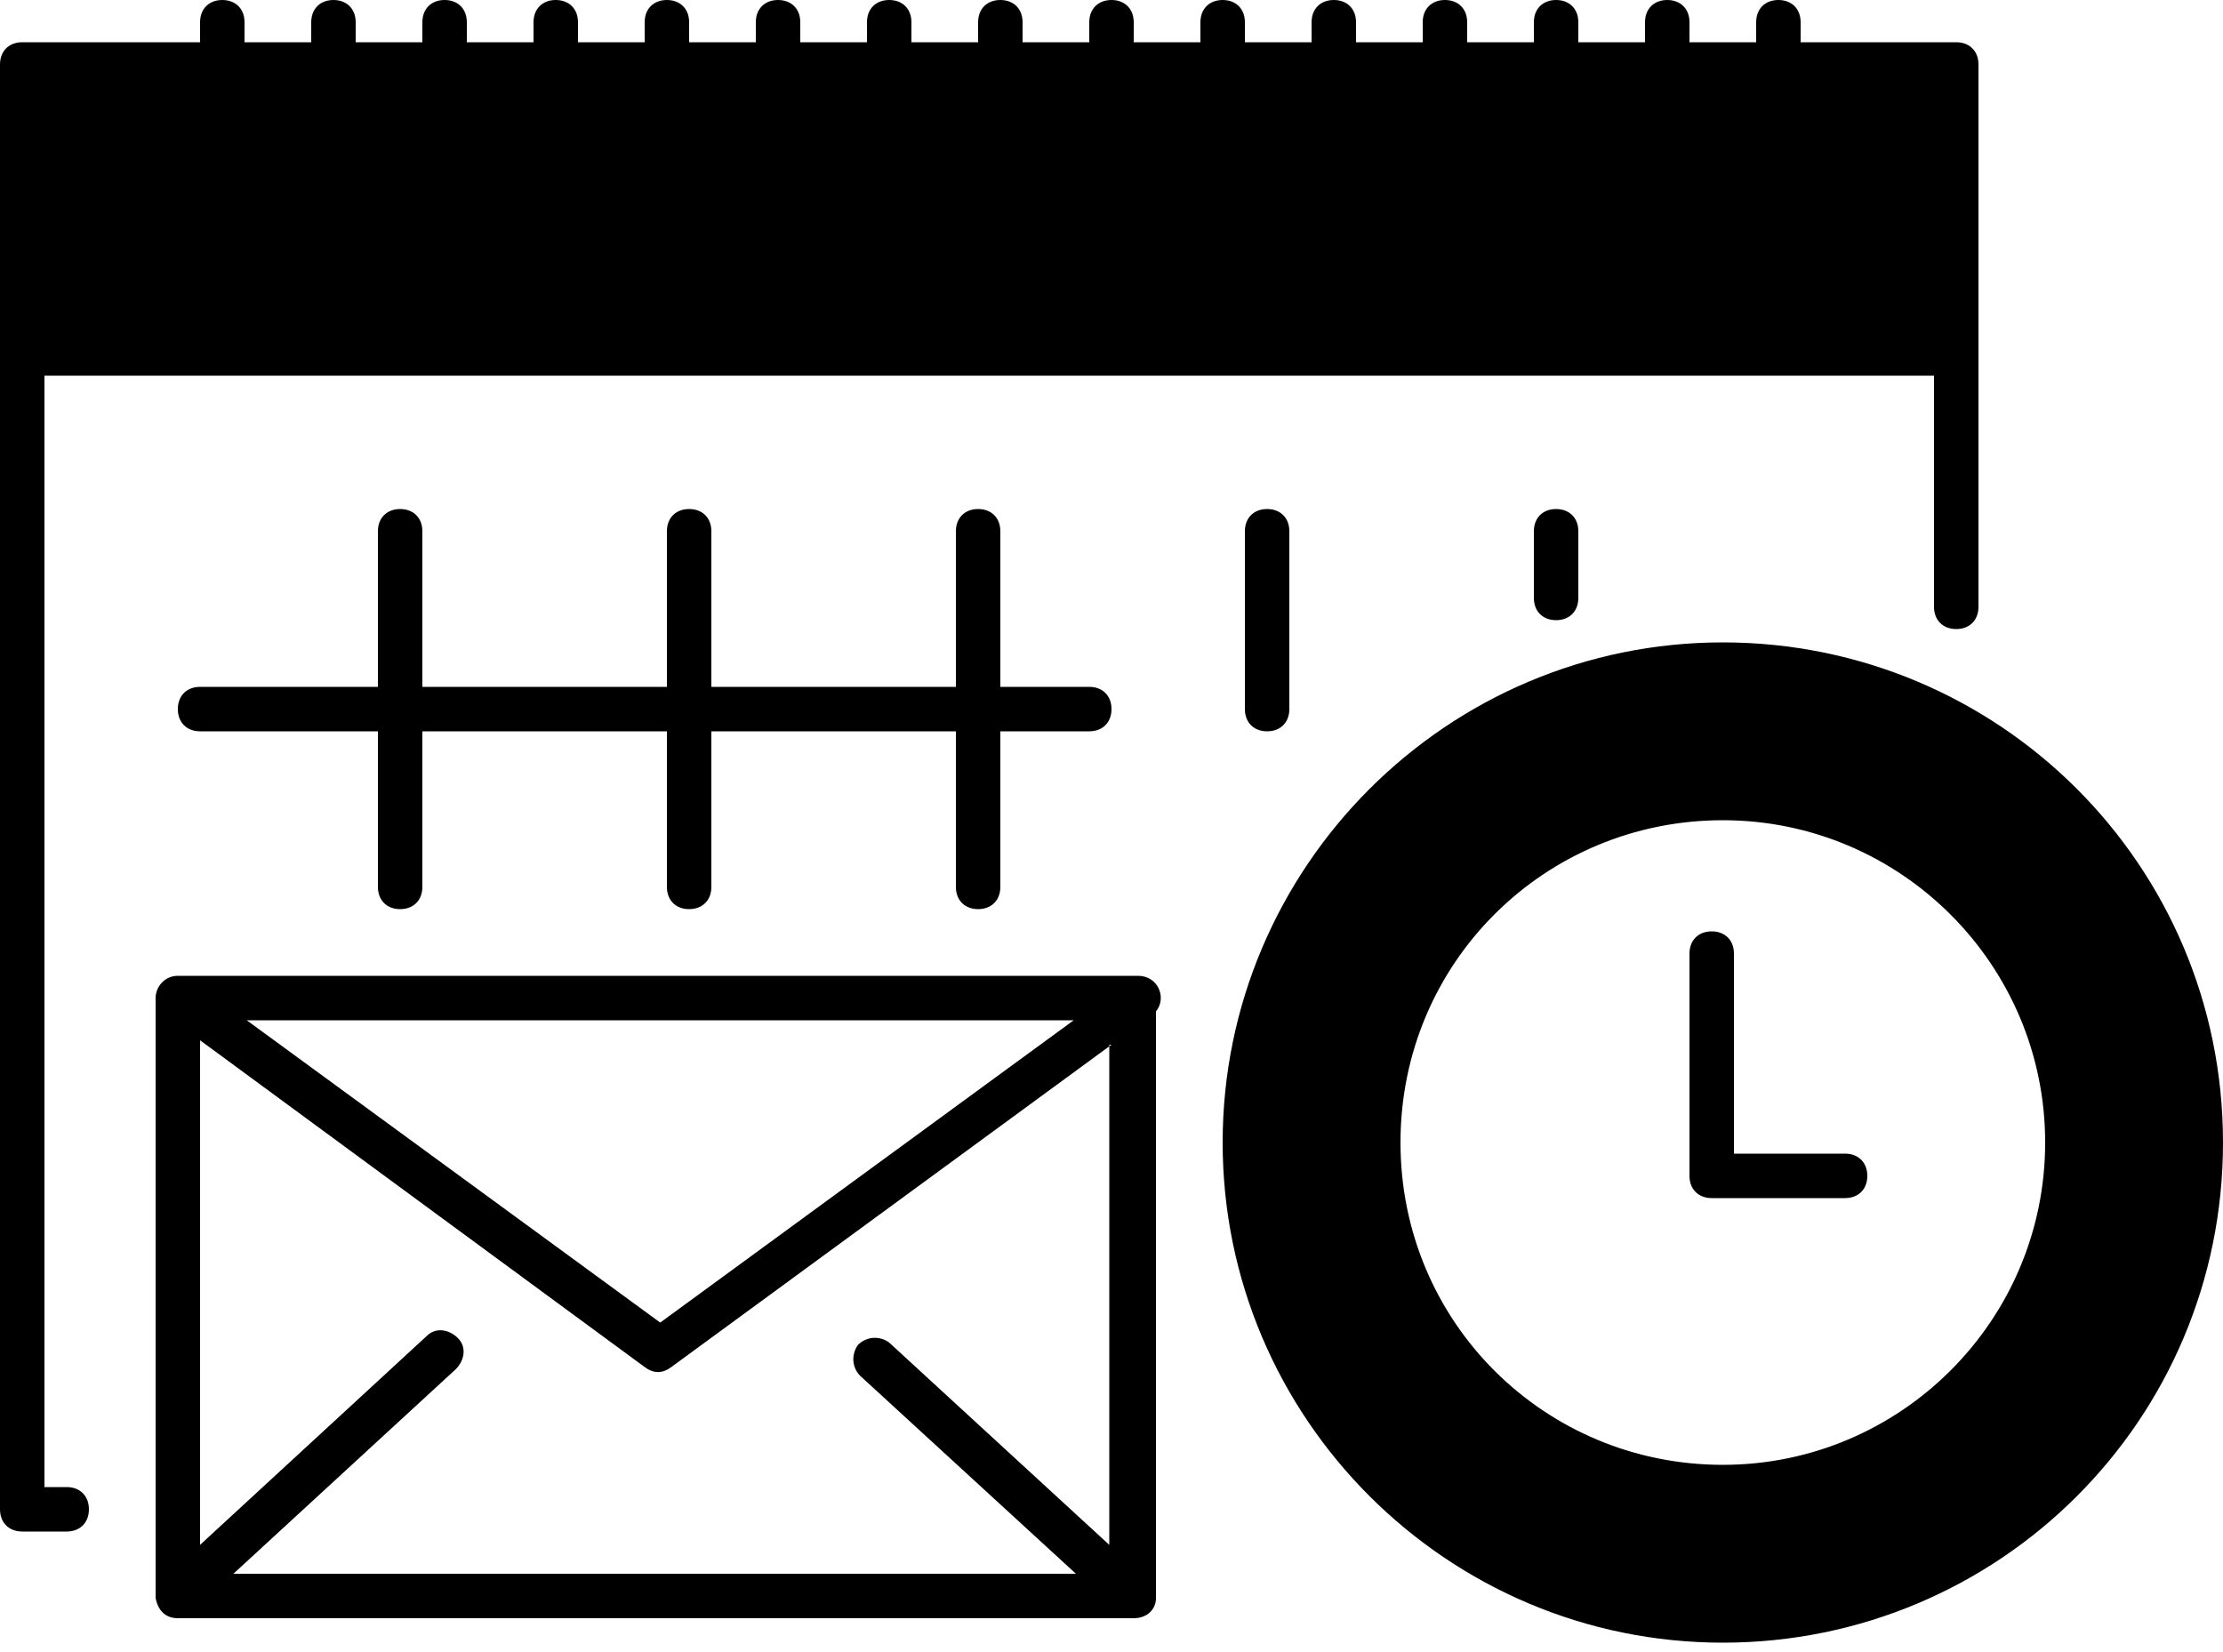
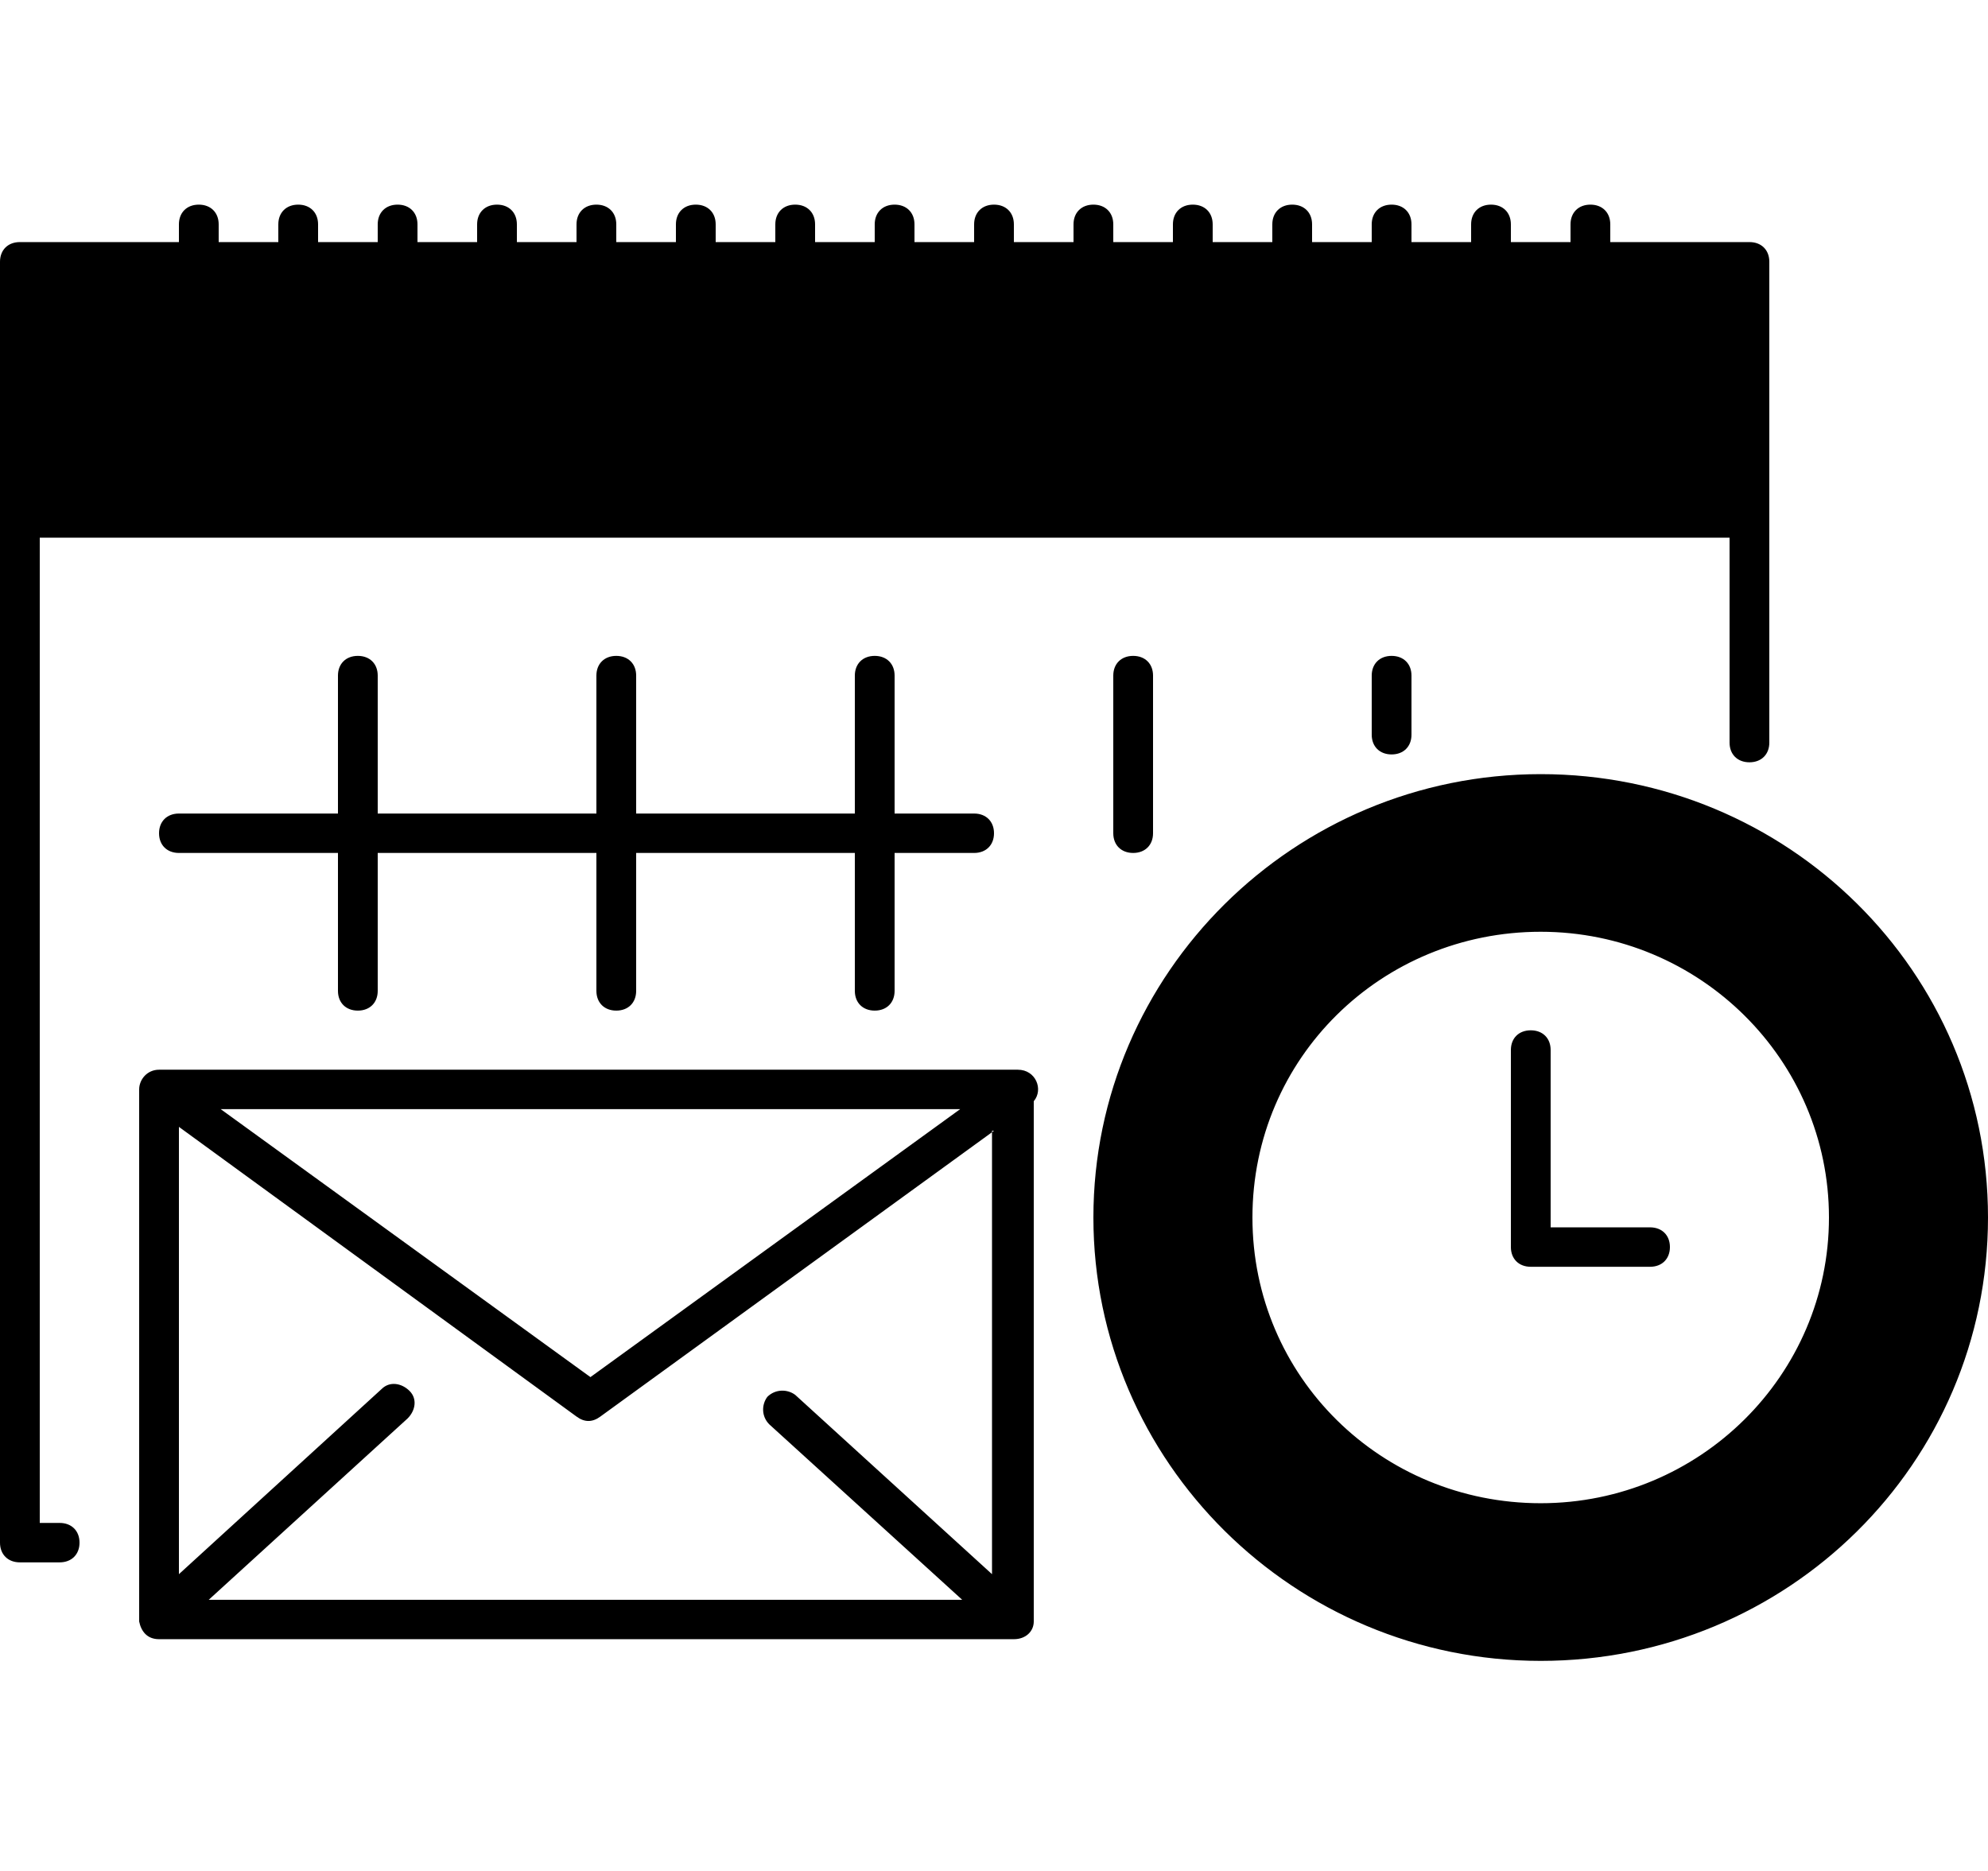
- <svg xmlns="http://www.w3.org/2000/svg" width="70" height="52" viewBox="0 0 70 52" fill="none">
-   <path fill-rule="evenodd" clip-rule="evenodd" d="M54.25 46.83C60.27 46.83 65.1 42 65.1 35.98C65.1 29.96 60.27 25.13 54.25 25.13C48.23 25.13 43.4 29.96 43.4 35.98C43.4 41.93 48.23 46.83 54.25 46.83ZM54.25 51.03C45.92 51.03 39.2 44.24 39.2 35.98C39.2 27.72 45.92 20.93 54.25 20.93C62.58 20.93 69.3 27.65 69.3 35.98C69.3 44.31 62.58 51.03 54.25 51.03ZM0.7 2.03H61.6V11.13H0.7V2.03Z" fill="currentcolor" class="tint" />
-   <path fill-rule="evenodd" clip-rule="evenodd" d="M7.77 32.13L20.79 41.65L33.81 32.13H7.77ZM36.4 31.85V50.33C36.4 50.68 36.12 50.96 35.7 50.96H5.6C5.18 50.96 4.97 50.68 4.9 50.33V31.43C4.9 31.08 5.18 30.73 5.6 30.73H35.84C36.47 30.73 36.75 31.43 36.4 31.85ZM35 32.9L21.14 43.05C20.86 43.26 20.58 43.26 20.3 43.05L6.3 32.76V48.65L13.44 42.07C13.72 41.79 14.14 41.86 14.42 42.14C14.7 42.42 14.63 42.84 14.35 43.12L7.35 49.56H33.88L27.09 43.33C26.81 43.05 26.81 42.63 27.02 42.35C27.3 42.07 27.72 42.07 28 42.28L34.93 48.65V32.9H35ZM54.25 50.33C62.16 50.33 68.6 43.89 68.6 35.98C68.6 28.07 62.16 21.63 54.25 21.63C46.34 21.63 39.9 28 39.9 35.98C39.9 43.96 46.34 50.33 54.25 50.33ZM54.25 51.73C45.57 51.73 38.5 44.66 38.5 35.98C38.5 27.3 45.57 20.23 54.25 20.23C62.93 20.23 70 27.23 70 35.98C70 44.73 62.93 51.73 54.25 51.73ZM54.6 30.03V36.33H58.1C58.52 36.33 58.8 36.61 58.8 37.03C58.8 37.45 58.52 37.73 58.1 37.73H53.9C53.48 37.73 53.2 37.45 53.2 37.03V30.03C53.2 29.61 53.48 29.33 53.9 29.33C54.32 29.33 54.6 29.61 54.6 30.03ZM54.25 46.13C59.85 46.13 64.4 41.58 64.4 35.98C64.4 30.38 59.85 25.83 54.25 25.83C48.65 25.83 44.1 30.31 44.1 35.98C44.1 41.65 48.65 46.13 54.25 46.13ZM54.25 47.53C47.88 47.53 42.7 42.35 42.7 35.98C42.7 29.61 47.88 24.43 54.25 24.43C60.62 24.43 65.8 29.54 65.8 35.98C65.8 42.42 60.62 47.53 54.25 47.53ZM48.3 16.73C48.3 16.31 48.58 16.03 49 16.03C49.42 16.03 49.7 16.31 49.7 16.73V18.83C49.7 19.25 49.42 19.53 49 19.53C48.58 19.53 48.3 19.25 48.3 18.83V16.73ZM39.2 16.73C39.2 16.31 39.48 16.03 39.9 16.03C40.32 16.03 40.6 16.31 40.6 16.73V22.33C40.6 22.75 40.32 23.03 39.9 23.03C39.48 23.03 39.2 22.75 39.2 22.33V16.73ZM56.7 2.73V3.22C56.7 3.64 56.42 3.92 56 3.92C55.58 3.92 55.3 3.64 55.3 3.22V2.73H53.2V3.22C53.2 3.64 52.92 3.92 52.5 3.92C52.08 3.92 51.8 3.64 51.8 3.22V2.73H49.7V3.22C49.7 3.64 49.42 3.92 49 3.92C48.58 3.92 48.3 3.64 48.3 3.22V2.73H46.2V3.22C46.2 3.64 45.92 3.92 45.5 3.92C45.08 3.92 44.8 3.64 44.8 3.22V2.73H42.7V3.22C42.7 3.64 42.42 3.92 42 3.92C41.58 3.92 41.3 3.64 41.3 3.22V2.73H39.2V3.22C39.2 3.64 38.92 3.92 38.5 3.92C38.08 3.92 37.8 3.64 37.8 3.22V2.73H35.7V3.22C35.7 3.64 35.42 3.92 35 3.92C34.58 3.92 34.3 3.64 34.3 3.22V2.73H32.2V3.22C32.2 3.64 31.92 3.92 31.5 3.92C31.08 3.92 30.8 3.64 30.8 3.22V2.73H28.7V3.22C28.7 3.64 28.42 3.92 28 3.92C27.58 3.92 27.3 3.64 27.3 3.22V2.73H25.2V3.22C25.2 3.64 24.92 3.92 24.5 3.92C24.08 3.92 23.8 3.64 23.8 3.22V2.73H21.7V3.22C21.7 3.64 21.42 3.92 21 3.92C20.58 3.92 20.3 3.64 20.3 3.22V2.73H18.2V3.22C18.2 3.64 17.92 3.92 17.5 3.92C17.08 3.92 16.8 3.64 16.8 3.22V2.73H14.7V3.22C14.7 3.64 14.42 3.92 14 3.92C13.58 3.92 13.3 3.64 13.3 3.22V2.73H11.2V3.22C11.2 3.64 10.92 3.92 10.5 3.92C10.08 3.92 9.8 3.64 9.8 3.22V2.73H7.7V3.22C7.7 3.64 7.42 3.92 7 3.92C6.58 3.92 6.3 3.64 6.3 3.22V2.73H1.4V10.43H60.9V2.73H56.7ZM56.7 1.33H61.6C62.02 1.33 62.3 1.61 62.3 2.03V19.11C62.3 19.53 62.02 19.81 61.6 19.81C61.18 19.81 60.9 19.53 60.9 19.11V11.83H1.4V46.83H2.1C2.52 46.83 2.8 47.11 2.8 47.53C2.8 47.95 2.52 48.23 2.1 48.23H0.7C0.28 48.23 0 47.95 0 47.53V2.03C0 1.61 0.28 1.33 0.7 1.33H6.3V0.7C6.3 0.28 6.58 0 7 0C7.42 0 7.7 0.28 7.7 0.7V1.33H9.8V0.7C9.8 0.28 10.08 0 10.5 0C10.92 0 11.2 0.28 11.2 0.7V1.33H13.3V0.7C13.3 0.28 13.58 0 14 0C14.42 0 14.7 0.28 14.7 0.7V1.33H16.8V0.7C16.8 0.28 17.08 0 17.5 0C17.92 0 18.2 0.28 18.2 0.7V1.33H20.3V0.7C20.3 0.28 20.58 0 21 0C21.42 0 21.7 0.28 21.7 0.7V1.33H23.8V0.7C23.8 0.28 24.08 0 24.5 0C24.92 0 25.2 0.28 25.2 0.7V1.33H27.3V0.7C27.3 0.28 27.58 0 28 0C28.42 0 28.7 0.28 28.7 0.7V1.33H30.8V0.7C30.8 0.28 31.08 0 31.5 0C31.92 0 32.2 0.28 32.2 0.7V1.33H34.3V0.7C34.3 0.28 34.58 0 35 0C35.42 0 35.7 0.28 35.7 0.7V1.33H37.8V0.7C37.8 0.28 38.08 0 38.5 0C38.92 0 39.2 0.28 39.2 0.7V1.33H41.3V0.7C41.3 0.28 41.58 0 42 0C42.42 0 42.7 0.28 42.7 0.7V1.33H44.8V0.7C44.8 0.28 45.08 0 45.5 0C45.92 0 46.2 0.28 46.2 0.7V1.33H48.3V0.7C48.3 0.28 48.58 0 49 0C49.42 0 49.7 0.28 49.7 0.7V1.33H51.8V0.7C51.8 0.28 52.08 0 52.5 0C52.92 0 53.2 0.28 53.2 0.7V1.33H55.3V0.7C55.3 0.28 55.58 0 56 0C56.42 0 56.7 0.28 56.7 0.7V1.33ZM13.3 21.63H21V16.73C21 16.31 21.28 16.03 21.7 16.03C22.12 16.03 22.4 16.31 22.4 16.73V21.63H30.1V16.73C30.1 16.31 30.38 16.03 30.8 16.03C31.22 16.03 31.5 16.31 31.5 16.73V21.63H34.3C34.72 21.63 35 21.91 35 22.33C35 22.75 34.72 23.03 34.3 23.03H31.5V27.93C31.5 28.35 31.22 28.63 30.8 28.63C30.38 28.63 30.1 28.35 30.1 27.93V23.03H22.4V27.93C22.4 28.35 22.12 28.63 21.7 28.63C21.28 28.63 21 28.35 21 27.93V23.03H13.3V27.93C13.3 28.35 13.02 28.63 12.6 28.63C12.18 28.63 11.9 28.35 11.9 27.93V23.03H6.3C5.88 23.03 5.6 22.75 5.6 22.33C5.6 21.91 5.88 21.63 6.3 21.63H11.9V16.73C11.9 16.31 12.18 16.03 12.6 16.03C13.02 16.03 13.3 16.31 13.3 16.73V21.63Z" fill="currentcolor" class="shade" />
+ <svg xmlns="http://www.w3.org/2000/svg" width="68" height="64" viewBox="0 0 68 64" fill="none">
+   <path fill-rule="evenodd" clip-rule="evenodd" d="M52.7 52.096C58.548 52.096 63.24 47.444 63.24 41.647C63.24 35.85 58.548 31.199 52.7 31.199C46.852 31.199 42.16 35.85 42.16 41.647C42.16 47.377 46.852 52.096 52.7 52.096ZM52.7 56.14C44.608 56.14 38.08 49.601 38.08 41.647C38.08 33.693 44.608 27.155 52.7 27.155C60.792 27.155 67.32 33.626 67.32 41.647C67.32 49.669 60.792 56.14 52.7 56.14ZM0.68 8.955H59.84V17.718H0.68V8.955Z" fill="currentcolor" class="tint" />
+   <path fill-rule="evenodd" clip-rule="evenodd" d="M7.548 37.94L20.196 47.107L32.844 37.94H7.548ZM35.36 37.67V55.466C35.36 55.803 35.088 56.072 34.68 56.072H5.44C5.032 56.072 4.828 55.803 4.76 55.466V37.266C4.76 36.929 5.032 36.592 5.44 36.592H34.816C35.428 36.592 35.7 37.266 35.36 37.67ZM34 38.681L20.536 48.456C20.264 48.658 19.992 48.658 19.72 48.456L6.12 38.547V53.848L13.056 47.512C13.328 47.242 13.736 47.309 14.008 47.579C14.28 47.849 14.212 48.253 13.94 48.523L7.14 54.724H32.912L26.316 48.725C26.044 48.456 26.044 48.051 26.248 47.781C26.52 47.512 26.928 47.512 27.2 47.714L33.932 53.848V38.681H34ZM52.7 55.466C60.384 55.466 66.64 49.264 66.64 41.647C66.64 34.03 60.384 27.829 52.7 27.829C45.016 27.829 38.76 33.963 38.76 41.647C38.76 49.332 45.016 55.466 52.7 55.466ZM52.7 56.814C44.268 56.814 37.4 50.006 37.4 41.647C37.4 33.289 44.268 26.481 52.7 26.481C61.132 26.481 68 33.221 68 41.647C68 50.073 61.132 56.814 52.7 56.814ZM53.04 35.918V41.984H56.44C56.848 41.984 57.12 42.254 57.12 42.658C57.12 43.063 56.848 43.333 56.44 43.333H52.36C51.952 43.333 51.68 43.063 51.68 42.658V35.918C51.68 35.513 51.952 35.244 52.36 35.244C52.768 35.244 53.04 35.513 53.04 35.918ZM52.7 51.421C58.14 51.421 62.56 47.04 62.56 41.647C62.56 36.255 58.14 31.873 52.7 31.873C47.26 31.873 42.84 36.187 42.84 41.647C42.84 47.107 47.26 51.421 52.7 51.421ZM52.7 52.77C46.512 52.77 41.48 47.781 41.48 41.647C41.48 35.513 46.512 30.525 52.7 30.525C58.888 30.525 63.92 35.446 63.92 41.647C63.92 47.849 58.888 52.77 52.7 52.77ZM46.92 23.11C46.92 22.706 47.192 22.436 47.6 22.436C48.008 22.436 48.28 22.706 48.28 23.11V25.133C48.28 25.537 48.008 25.807 47.6 25.807C47.192 25.807 46.92 25.537 46.92 25.133V23.11ZM38.08 23.11C38.08 22.706 38.352 22.436 38.76 22.436C39.168 22.436 39.44 22.706 39.44 23.11V28.503C39.44 28.907 39.168 29.177 38.76 29.177C38.352 29.177 38.08 28.907 38.08 28.503V23.11ZM55.08 9.629V10.101C55.08 10.505 54.808 10.775 54.4 10.775C53.992 10.775 53.72 10.505 53.72 10.101V9.629H51.68V10.101C51.68 10.505 51.408 10.775 51 10.775C50.592 10.775 50.32 10.505 50.32 10.101V9.629H48.28V10.101C48.28 10.505 48.008 10.775 47.6 10.775C47.192 10.775 46.92 10.505 46.92 10.101V9.629H44.88V10.101C44.88 10.505 44.608 10.775 44.2 10.775C43.792 10.775 43.52 10.505 43.52 10.101V9.629H41.48V10.101C41.48 10.505 41.208 10.775 40.8 10.775C40.392 10.775 40.12 10.505 40.12 10.101V9.629H38.08V10.101C38.08 10.505 37.808 10.775 37.4 10.775C36.992 10.775 36.72 10.505 36.72 10.101V9.629H34.68V10.101C34.68 10.505 34.408 10.775 34 10.775C33.592 10.775 33.32 10.505 33.32 10.101V9.629H31.28V10.101C31.28 10.505 31.008 10.775 30.6 10.775C30.192 10.775 29.92 10.505 29.92 10.101V9.629H27.88V10.101C27.88 10.505 27.608 10.775 27.2 10.775C26.792 10.775 26.52 10.505 26.52 10.101V9.629H24.48V10.101C24.48 10.505 24.208 10.775 23.8 10.775C23.392 10.775 23.12 10.505 23.12 10.101V9.629H21.08V10.101C21.08 10.505 20.808 10.775 20.4 10.775C19.992 10.775 19.72 10.505 19.72 10.101V9.629H17.68V10.101C17.68 10.505 17.408 10.775 17 10.775C16.592 10.775 16.32 10.505 16.32 10.101V9.629H14.28V10.101C14.28 10.505 14.008 10.775 13.6 10.775C13.192 10.775 12.92 10.505 12.92 10.101V9.629H10.88V10.101C10.88 10.505 10.608 10.775 10.2 10.775C9.792 10.775 9.52 10.505 9.52 10.101V9.629H7.48V10.101C7.48 10.505 7.208 10.775 6.8 10.775C6.392 10.775 6.12 10.505 6.12 10.101V9.629H1.36V17.044H59.16V9.629H55.08ZM55.08 8.281H59.84C60.248 8.281 60.52 8.55 60.52 8.955V25.402C60.52 25.807 60.248 26.076 59.84 26.076C59.432 26.076 59.16 25.807 59.16 25.402V18.392H1.36V52.095H2.04C2.448 52.095 2.72 52.365 2.72 52.77C2.72 53.174 2.448 53.444 2.04 53.444H0.68C0.272 53.444 0 53.174 0 52.77V8.955C0 8.55 0.272 8.281 0.68 8.281H6.12V7.674C6.12 7.27 6.392 7 6.8 7C7.208 7 7.48 7.27 7.48 7.674V8.281H9.52V7.674C9.52 7.27 9.792 7 10.2 7C10.608 7 10.88 7.27 10.88 7.674V8.281H12.92V7.674C12.92 7.27 13.192 7 13.6 7C14.008 7 14.28 7.27 14.28 7.674V8.281H16.32V7.674C16.32 7.27 16.592 7 17 7C17.408 7 17.68 7.27 17.68 7.674V8.281H19.72V7.674C19.72 7.27 19.992 7 20.4 7C20.808 7 21.08 7.27 21.08 7.674V8.281H23.12V7.674C23.12 7.27 23.392 7 23.8 7C24.208 7 24.48 7.27 24.48 7.674V8.281H26.52V7.674C26.52 7.27 26.792 7 27.2 7C27.608 7 27.88 7.27 27.88 7.674V8.281H29.92V7.674C29.92 7.27 30.192 7 30.6 7C31.008 7 31.28 7.27 31.28 7.674V8.281H33.32V7.674C33.32 7.27 33.592 7 34 7C34.408 7 34.68 7.27 34.68 7.674V8.281H36.72V7.674C36.72 7.27 36.992 7 37.4 7C37.808 7 38.08 7.27 38.08 7.674V8.281H40.12V7.674C40.12 7.27 40.392 7 40.8 7C41.208 7 41.48 7.27 41.48 7.674V8.281H43.52V7.674C43.52 7.27 43.792 7 44.2 7C44.608 7 44.88 7.27 44.88 7.674V8.281H46.92V7.674C46.92 7.27 47.192 7 47.6 7C48.008 7 48.28 7.27 48.28 7.674V8.281H50.32V7.674C50.32 7.27 50.592 7 51 7C51.408 7 51.68 7.27 51.68 7.674V8.281H53.72V7.674C53.72 7.27 53.992 7 54.4 7C54.808 7 55.08 7.27 55.08 7.674V8.281ZM12.92 27.829H20.4V23.11C20.4 22.706 20.672 22.436 21.08 22.436C21.488 22.436 21.76 22.706 21.76 23.11V27.829H29.24V23.11C29.24 22.706 29.512 22.436 29.92 22.436C30.328 22.436 30.6 22.706 30.6 23.11V27.829H33.32C33.728 27.829 34 28.099 34 28.503C34 28.907 33.728 29.177 33.32 29.177H30.6V33.895C30.6 34.3 30.328 34.57 29.92 34.57C29.512 34.57 29.24 34.3 29.24 33.895V29.177H21.76V33.895C21.76 34.3 21.488 34.57 21.08 34.57C20.672 34.57 20.4 34.3 20.4 33.895V29.177H12.92V33.895C12.92 34.3 12.648 34.57 12.24 34.57C11.832 34.57 11.56 34.3 11.56 33.895V29.177H6.12C5.712 29.177 5.44 28.907 5.44 28.503C5.44 28.099 5.712 27.829 6.12 27.829H11.56V23.11C11.56 22.706 11.832 22.436 12.24 22.436C12.648 22.436 12.92 22.706 12.92 23.11V27.829Z" fill="currentcolor" class="shade" />
</svg>
